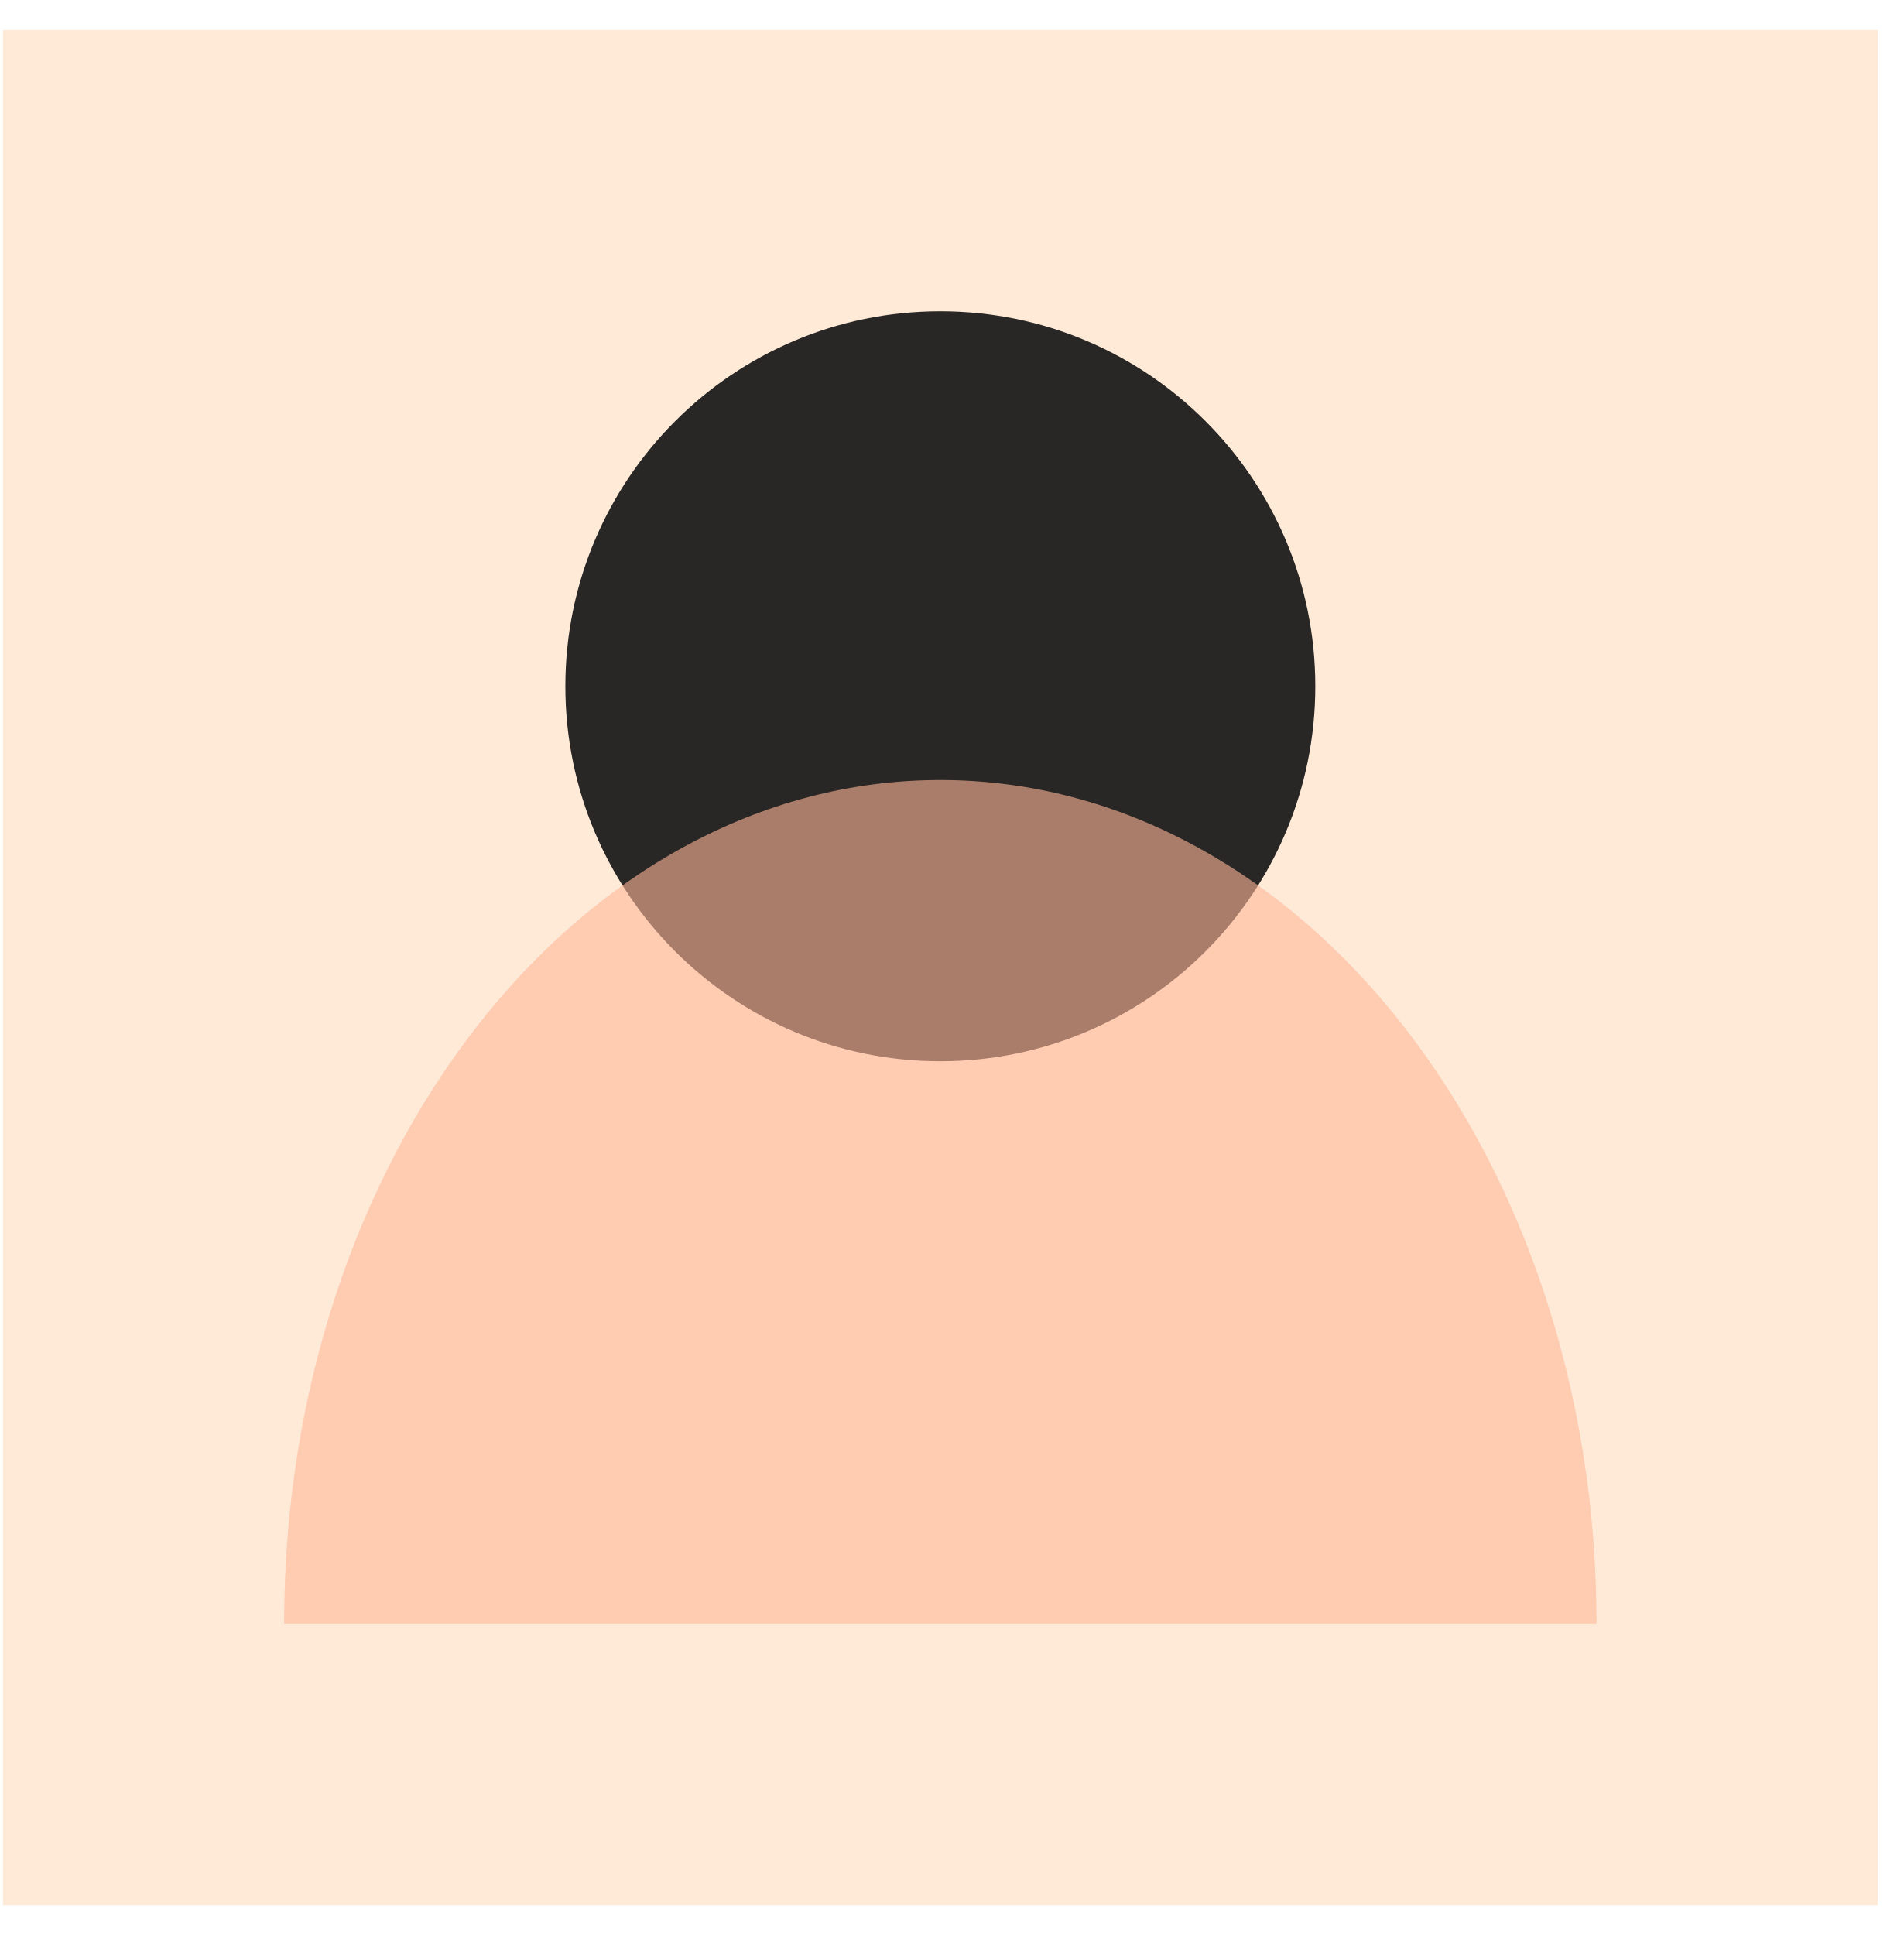
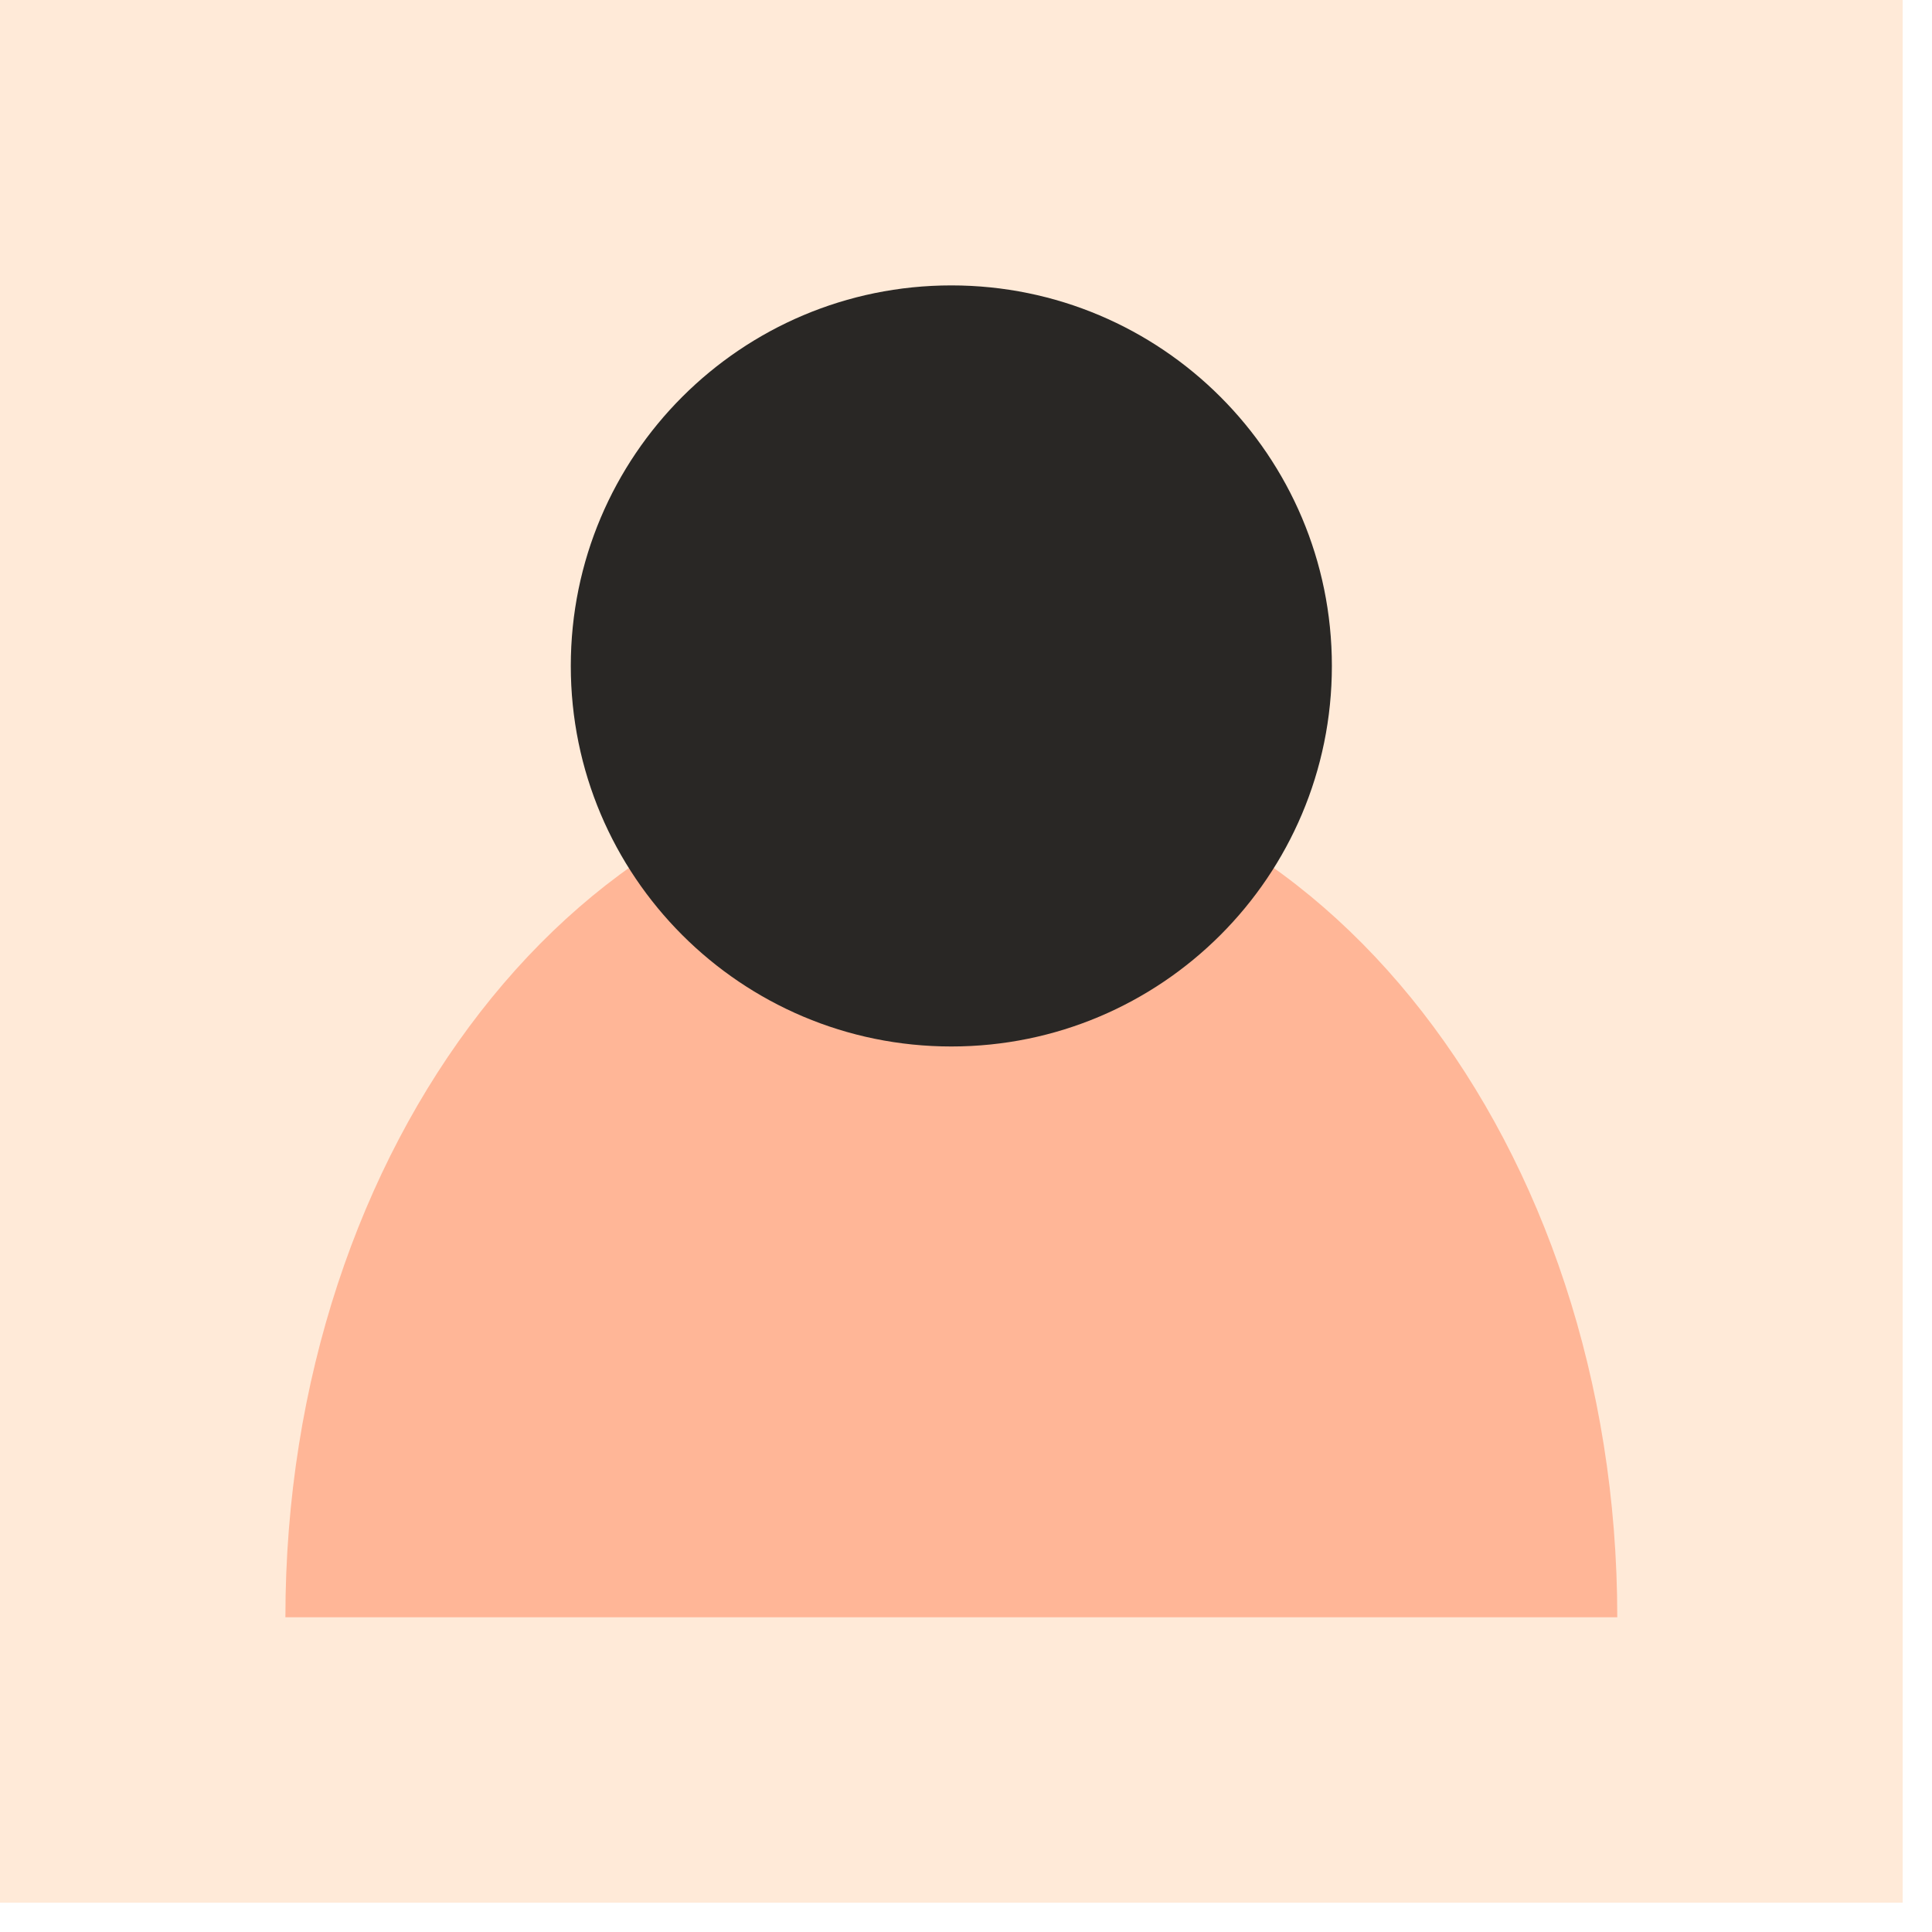
- <svg xmlns="http://www.w3.org/2000/svg" width="61" height="62" viewBox="0 0 61 62" fill="none">
-   <rect width="60.074" height="60.074" transform="translate(0.0927734 0.962891)" fill="#FFEAD8" />
-   <rect x="9.104" y="9.974" width="42.052" height="42.052" fill="#FFEAD8" />
-   <circle cx="30.13" cy="21.989" r="12.015" fill="#292725" />
-   <path opacity="0.6" d="M30.13 24.993C41.742 24.993 51.156 37.096 51.156 52.026L9.104 52.026C9.104 37.096 18.518 24.993 30.13 24.993Z" fill="#FFB697" />
+ <svg xmlns="http://www.w3.org/2000/svg" width="61" height="61" viewBox="0 0 61 61" fill="none">
+   <rect width="60.074" height="60.074" fill="#FFEAD8" />
+   <rect x="9.011" y="9.011" width="42.052" height="42.052" fill="#FFEAD8" />
+   <path d="M30.037 24.03C41.65 24.03 51.063 36.133 51.063 51.063L9.011 51.063C9.011 36.133 18.425 24.03 30.037 24.03Z" fill="#FFB697" />
+   <circle cx="30.037" cy="21.026" r="12.015" fill="#292725" />
</svg>
